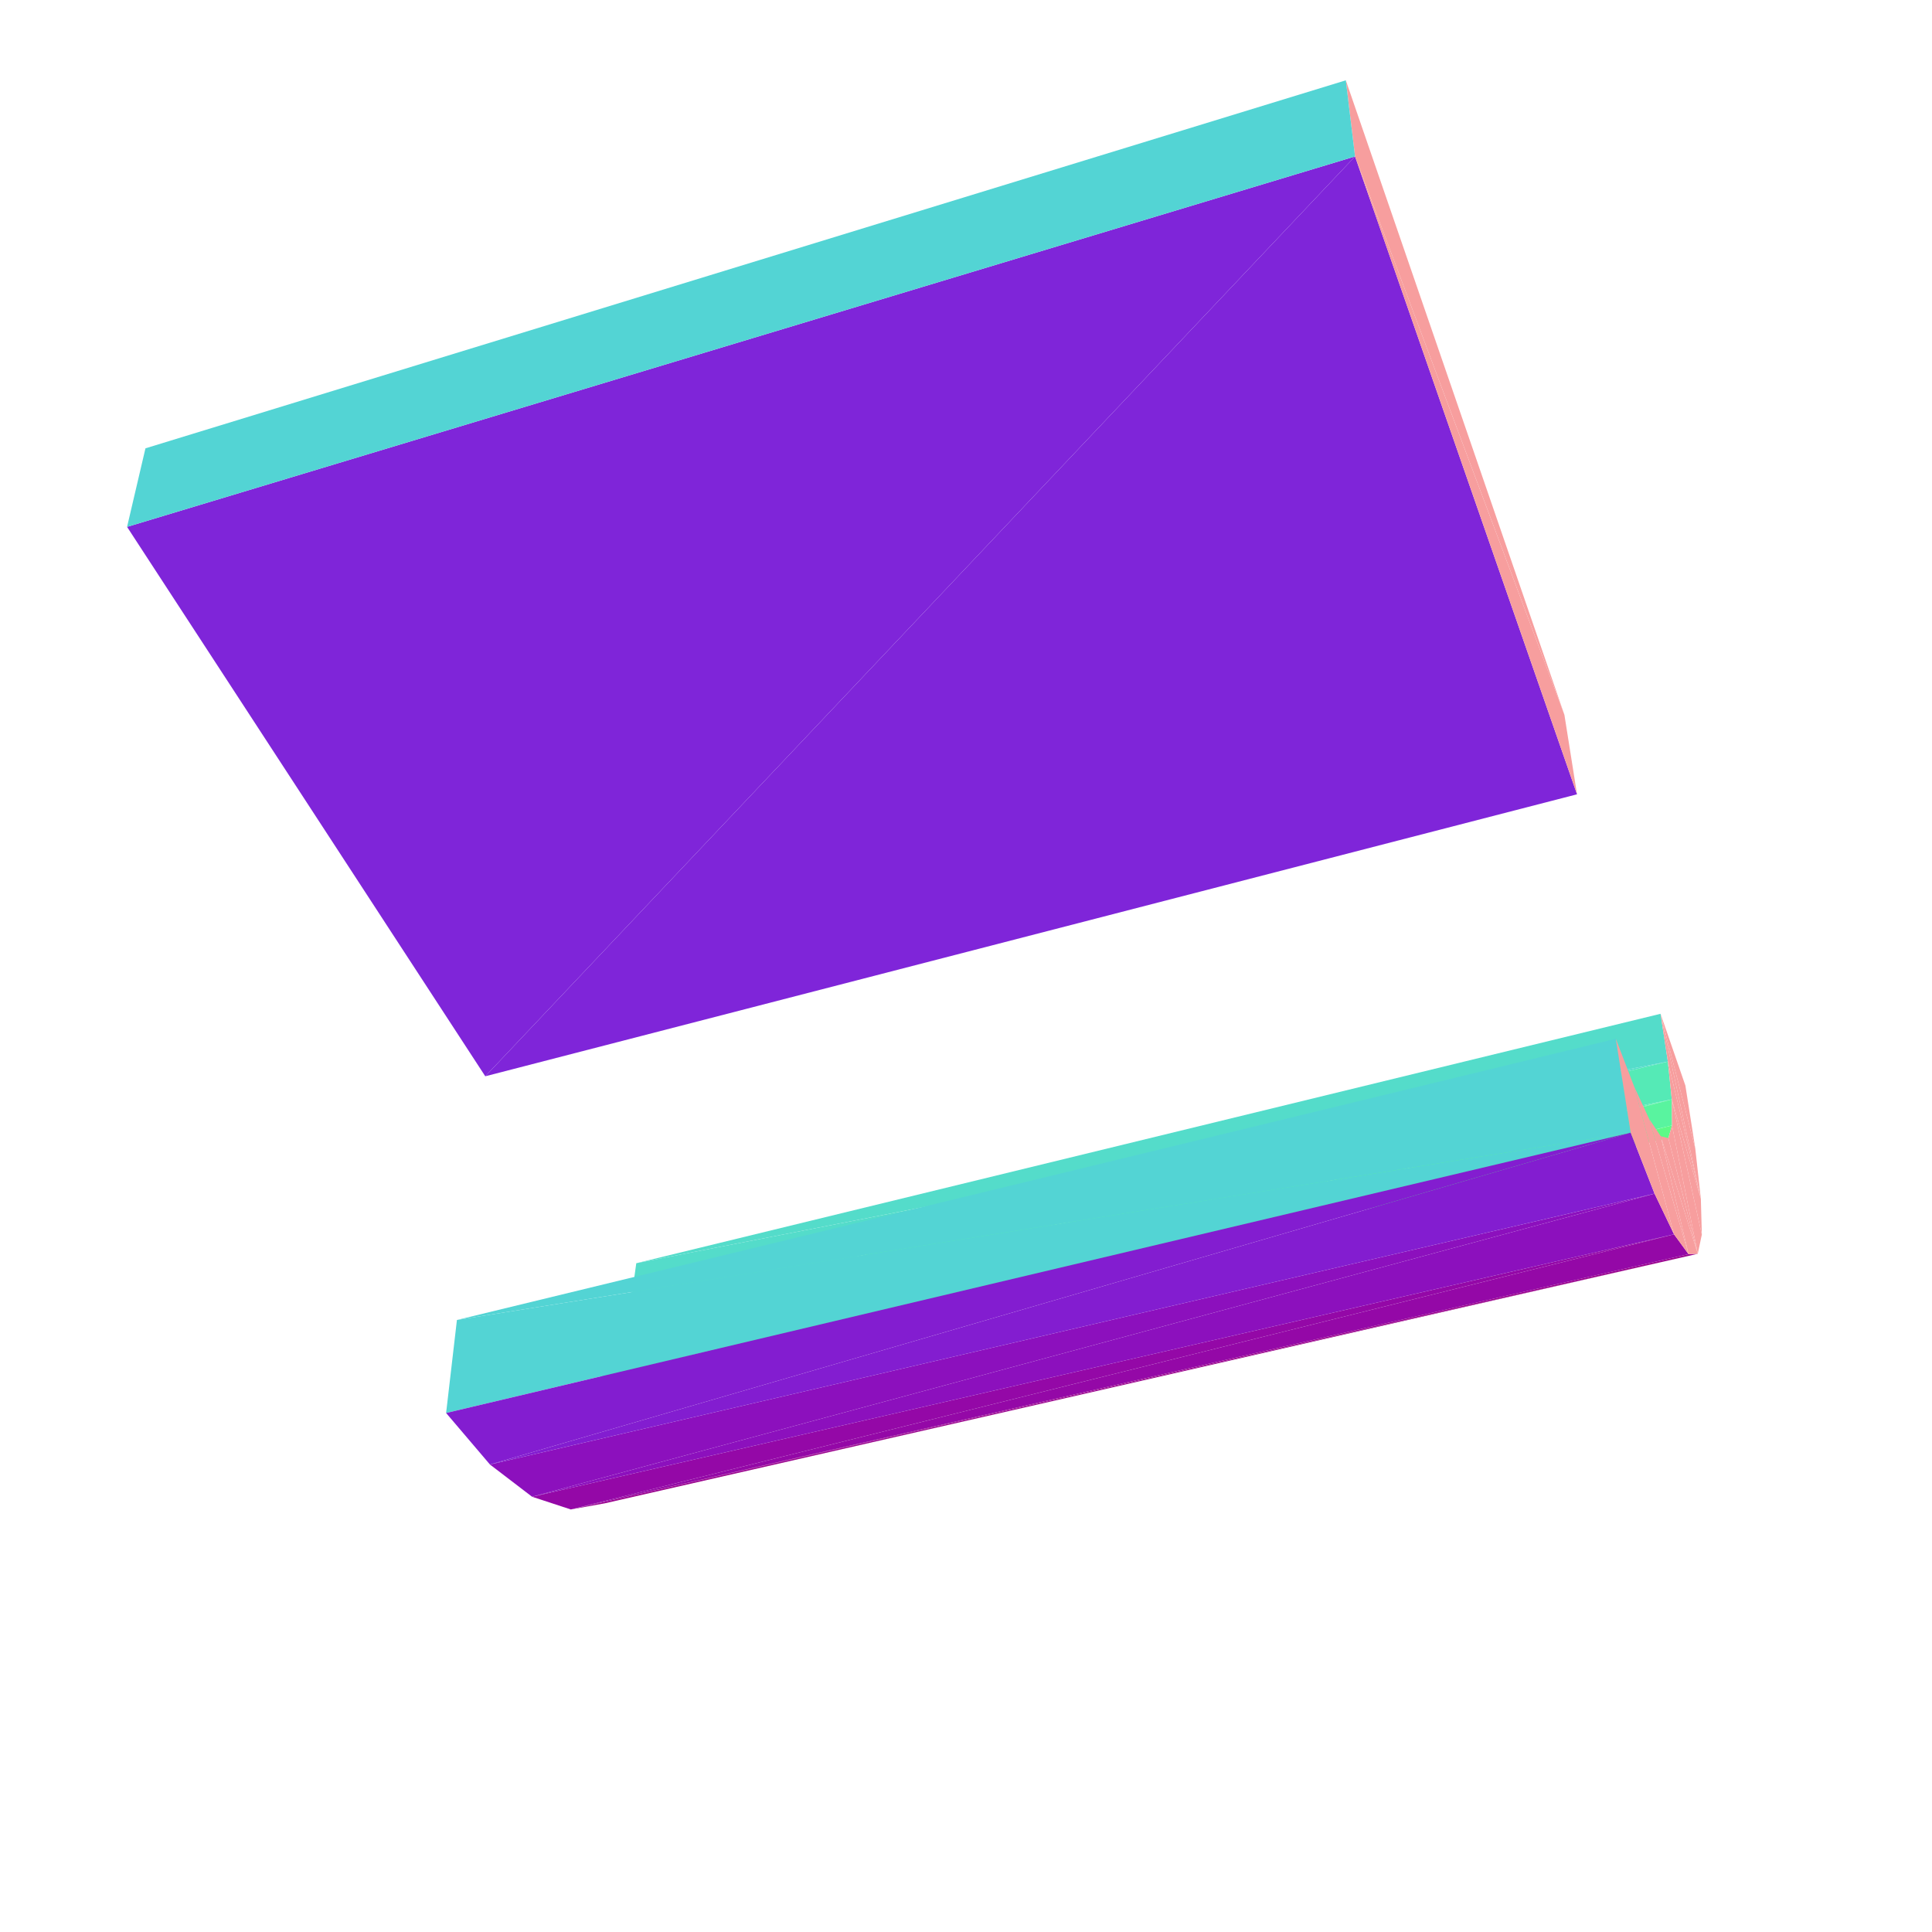
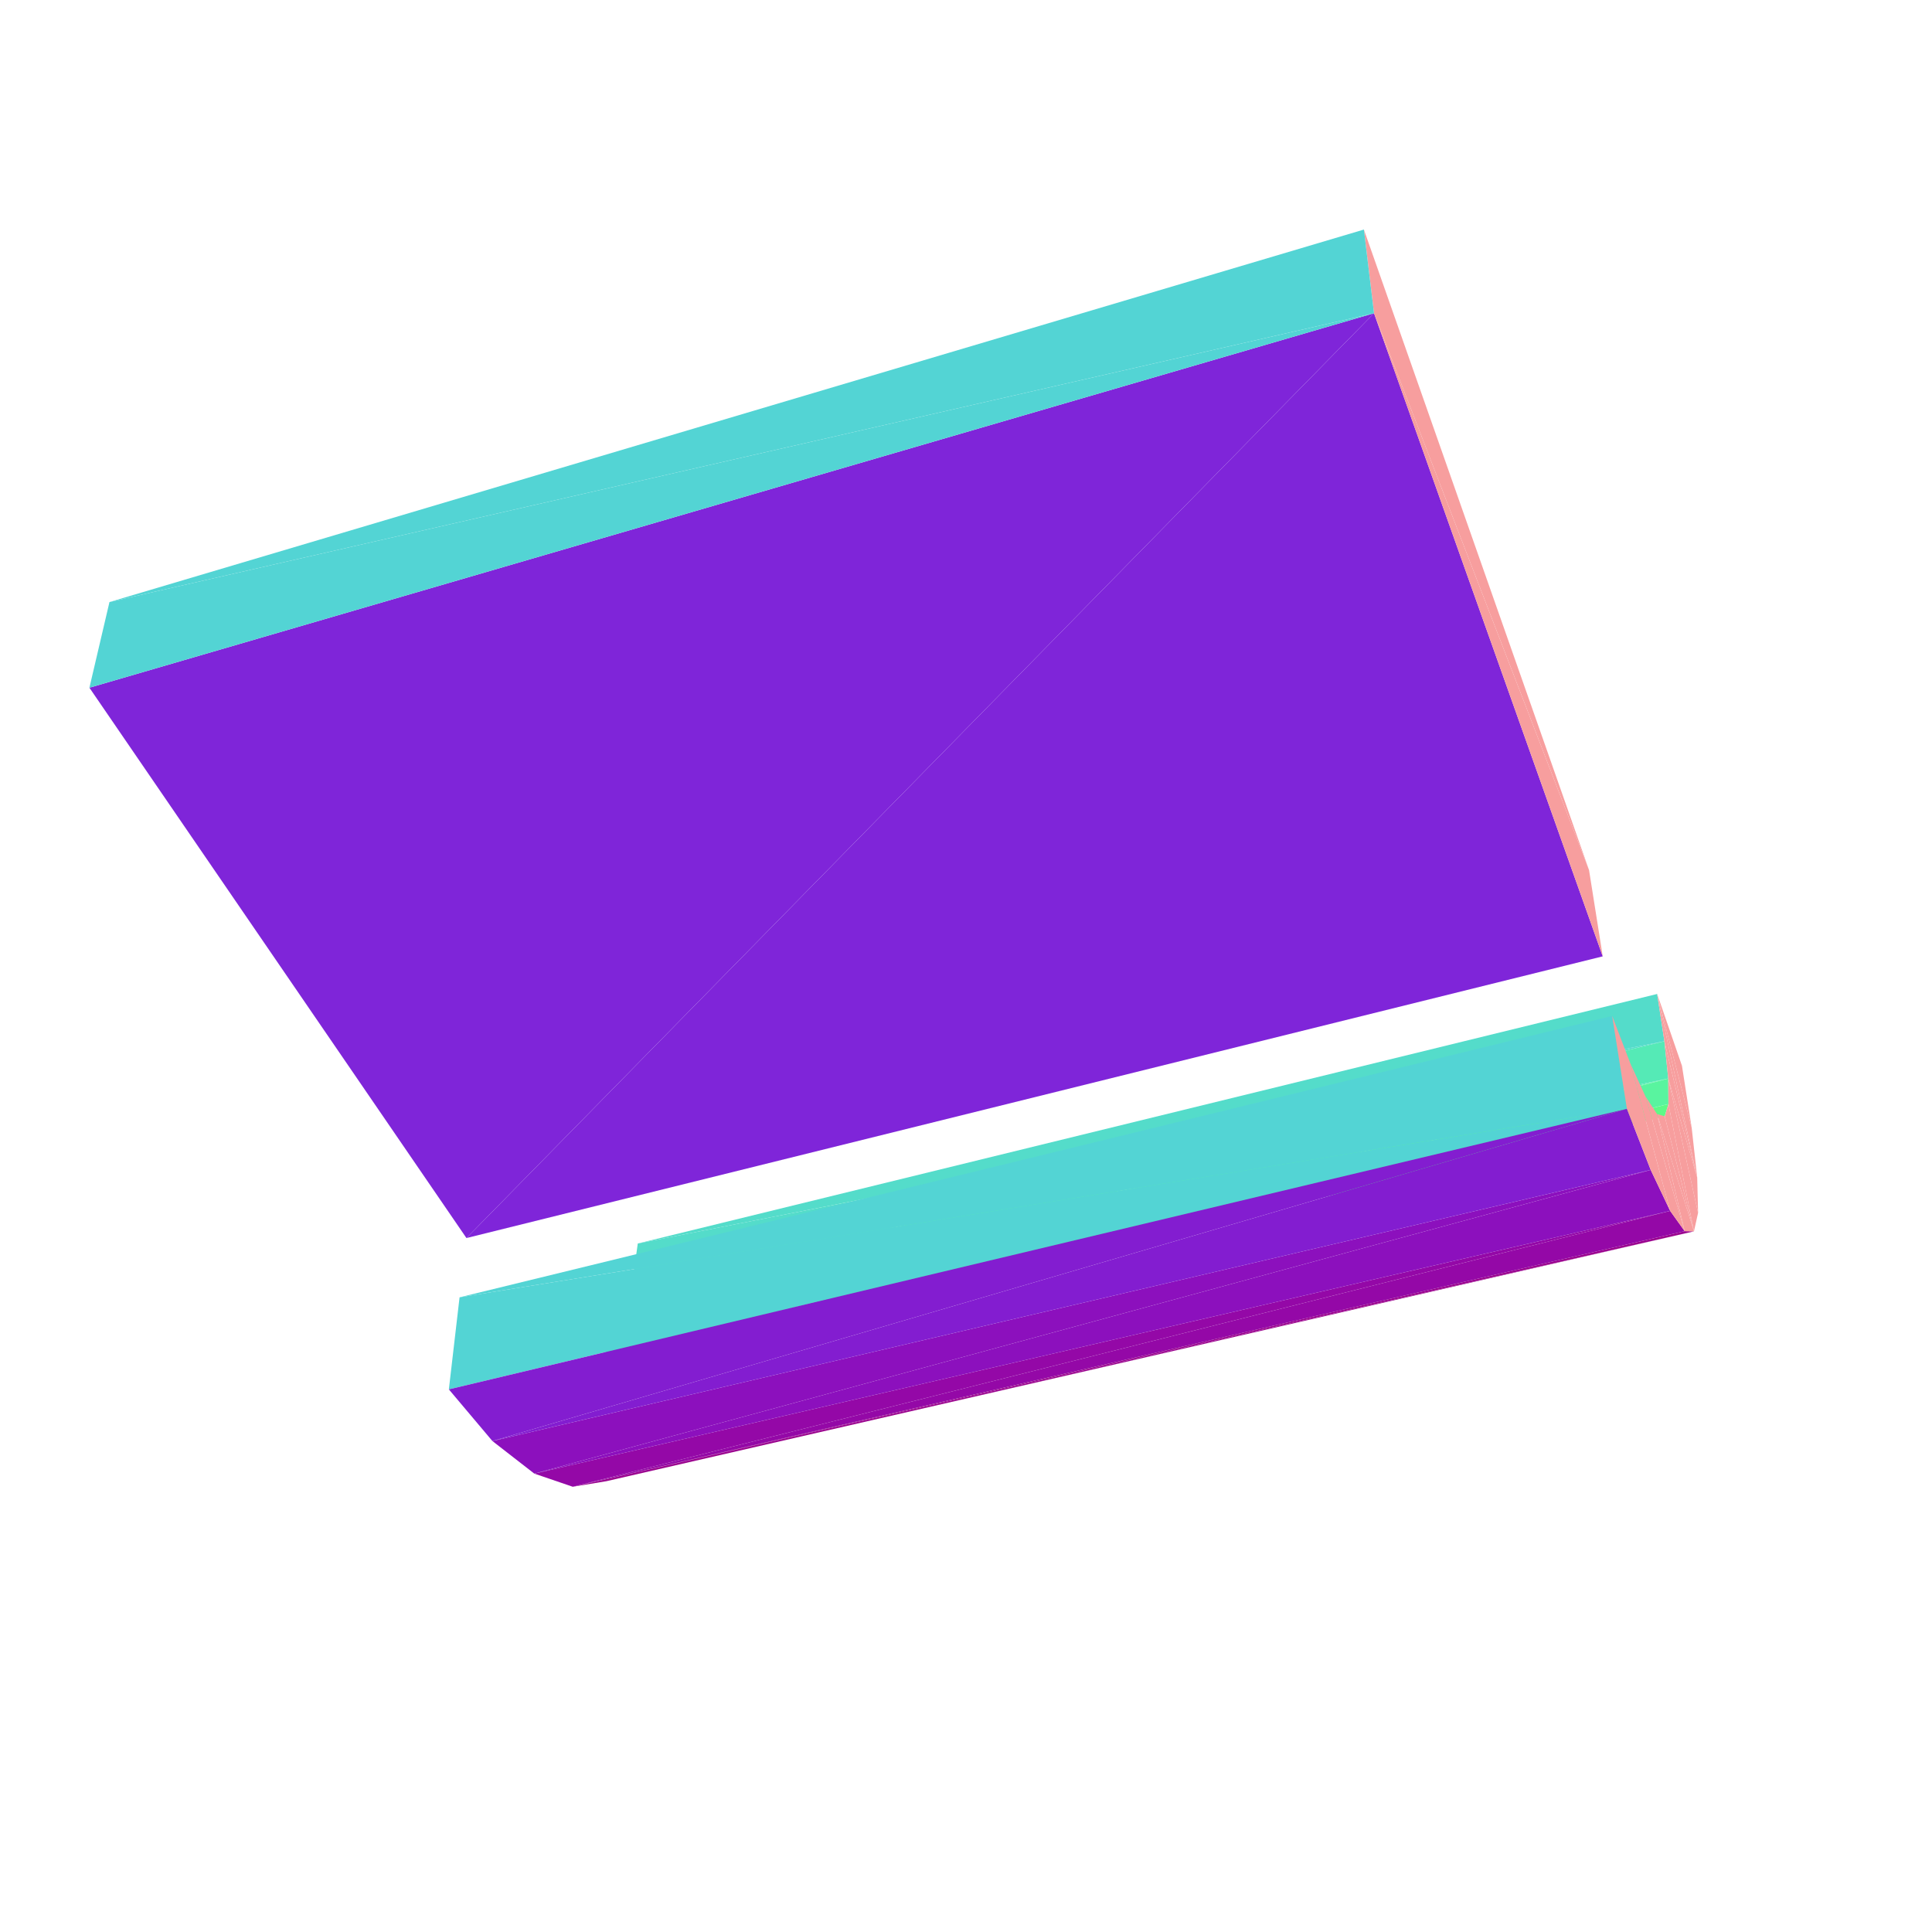
<svg xmlns="http://www.w3.org/2000/svg" viewBox="-250 -250 500 500" width="500" height="500">
-   <path d="M181.64,24.735L-85.332,76.919L-87.059,89.352z" style="fill:rgb(84,220,202)" />
-   <path d="M182.657,34.522L-87.059,89.352L-90.181,99.488z" style="fill:rgb(85,234,182)" />
-   <path d="M-85.332,76.919L181.64,24.735L179.746,12.368z" style="fill:rgb(84,220,202)" />
-   <path d="M-94.653,106.866L182.657,34.522L-90.181,99.488z" style="fill:rgb(89,244,159)" />
-   <path d="M179.746,12.368L188.723,47.133L186.179,30.948z" style="fill:rgb(247,158,158)" />
-   <path d="M-87.059,89.352L182.657,34.522L181.64,24.735z" style="fill:rgb(85,234,182)" />
-   <path d="M188.723,47.133L179.746,12.368L190.179,60.2z" style="fill:rgb(247,158,158)" />
-   <path d="M-100.38,111.078L182.718,41.263L-94.653,106.866z" style="fill:rgb(93,250,135)" />
-   <path d="M190.179,60.2L179.746,12.368L181.64,24.735z" style="fill:rgb(247,158,158)" />
-   <path d="M182.657,34.522L-94.653,106.866L182.718,41.263z" style="fill:rgb(89,244,159)" />
-   <path d="M190.179,60.2L181.64,24.735L182.657,34.522z" style="fill:rgb(247,158,158)" />
-   <path d="M189.387,74.477L-102.276,140.646L-93.509,139.063z" style="fill:rgb(155,4,143)" />
-   <path d="M190.179,60.2L182.657,34.522L190.432,69.514z" style="fill:rgb(247,158,158)" />
-   <path d="M182.718,41.263L-100.38,111.078L181.771,44.549z" style="fill:rgb(93,250,135)" />
-   <path d="M190.432,69.514L182.657,34.522L182.718,41.263zM190.432,69.514L182.718,41.263L189.387,74.477z" style="fill:rgb(247,158,158)" />
-   <path d="M-102.276,140.646L189.387,74.477L186.989,74.576z" style="fill:rgb(155,4,143)" />
-   <path d="M189.387,74.477L182.718,41.263L181.771,44.549z" style="fill:rgb(247,158,158)" />
-   <path d="M-102.276,140.646L183.236,69.439L-112.293,137.359z" style="fill:rgb(148,8,167)" />
-   <path d="M189.387,74.477L181.771,44.549L179.794,44.058z" style="fill:rgb(247,158,158)" />
-   <path d="M183.236,69.439L-102.276,140.646L186.989,74.576z" style="fill:rgb(148,8,167)" />
-   <path d="M189.387,74.477L179.794,44.058L186.989,74.576z" style="fill:rgb(247,158,158)" />
-   <path d="M-112.293,137.359L178.198,58.912L-123.202,129.015z" style="fill:rgb(140,16,189)" />
-   <path d="M186.989,74.576L179.794,44.058L176.81,39.592z" style="fill:rgb(247,158,158)" />
-   <path d="M178.198,58.912L-112.293,137.359L183.236,69.439z" style="fill:rgb(140,16,189)" />
-   <path d="M172.024,43.125L-131.748,91.609L-134.548,115.683z" style="fill:rgb(83,212,212)" />
-   <path d="M100.684,-209.512L-124.412,28.54L158.132,-44.435z" style="fill:rgb(127,37,217)" />
-   <path d="M-123.202,129.015L172.024,43.125L-134.548,115.683z" style="fill:rgb(131,29,208)" />
-   <path d="M186.989,74.576L176.81,39.592L183.236,69.439zM183.236,69.439L176.81,39.592L172.893,31.126zM154.869,-64.999L100.684,-209.512L158.132,-44.435z" style="fill:rgb(247,158,158)" />
-   <path d="M-131.748,91.609L172.024,43.125L168.17,18.834z" style="fill:rgb(83,212,212)" />
-   <path d="M172.024,43.125L-123.202,129.015L178.198,58.912z" style="fill:rgb(131,29,208)" />
-   <path d="M-124.412,28.54L100.684,-209.512L-217.116,-113.644z" style="fill:rgb(127,37,217)" />
-   <path d="M183.236,69.439L172.893,31.126L178.198,58.912zM178.198,58.912L172.893,31.126L168.17,18.834zM178.198,58.912L168.17,18.834L172.024,43.125zM100.684,-209.512L154.869,-64.999L98.298,-229.216z" style="fill:rgb(247,158,158)" />
-   <path d="M100.684,-209.512L-212.357,-133.972L-217.116,-113.644zM-212.357,-133.972L100.684,-209.512L98.298,-229.216z" style="fill:rgb(83,212,212)" />
+   <path d="M180.743,19.473L-84.943,71.816L-86.656,84.124z" style="fill:rgb(84,220,202)" />
+   <path d="M181.741,29.126L-86.656,84.124L-89.757,94.133z" style="fill:rgb(85,234,182)" />
+   <path d="M-84.943,71.816L180.743,19.473L178.871,7.239z" style="fill:rgb(84,220,202)" />
+   <path d="M-94.202,101.388L181.741,29.126L-89.757,94.133z" style="fill:rgb(89,244,159)" />
+   <path d="M178.871,7.239L187.804,41.836L185.289,25.823z" style="fill:rgb(247,158,158)" />
+   <path d="M-86.656,84.124L181.741,29.126L180.743,19.473z" style="fill:rgb(85,234,182)" />
+   <path d="M187.804,41.836L178.871,7.239L189.235,54.728z" style="fill:rgb(247,158,158)" />
+   <path d="M-99.893,105.484L181.786,35.737L-94.202,101.388z" style="fill:rgb(93,250,135)" />
+   <path d="M189.235,54.728L178.871,7.239L180.743,19.473z" style="fill:rgb(247,158,158)" />
+   <path d="M181.741,29.126L-94.202,101.388L181.786,35.737z" style="fill:rgb(89,244,159)" />
+   <path d="M189.235,54.728L180.743,19.473L181.741,29.126z" style="fill:rgb(247,158,158)" />
+   <path d="M188.401,68.671L-101.768,134.772L-93.054,133.328z" style="fill:rgb(155,4,143)" />
+   <path d="M189.235,54.728L181.741,29.126L189.464,63.87z" style="fill:rgb(247,158,158)" />
+   <path d="M181.786,35.737L-99.893,105.484L180.826,38.904z" style="fill:rgb(93,250,135)" />
+   <path d="M189.464,63.87L181.741,29.126L181.786,35.737zM189.464,63.87L181.786,35.737L188.401,68.671z" style="fill:rgb(247,158,158)" />
+   <path d="M-101.768,134.772L188.401,68.671L185.991,68.625z" style="fill:rgb(155,4,143)" />
+   <path d="M188.401,68.671L181.786,35.737L180.826,38.904z" style="fill:rgb(247,158,158)" />
+   <path d="M-101.768,134.772L182.235,63.373L-111.723,131.37z" style="fill:rgb(148,8,167)" />
+   <path d="M188.401,68.671L180.826,38.904L178.842,38.308z" style="fill:rgb(247,158,158)" />
+   <path d="M182.235,63.373L-101.768,134.772L185.991,68.625z" style="fill:rgb(148,8,167)" />
+   <path d="M188.401,68.671L178.842,38.308L185.991,68.625z" style="fill:rgb(247,158,158)" />
+   <path d="M-111.723,131.37L177.202,52.769L-122.563,122.943z" style="fill:rgb(140,16,189)" />
+   <path d="M185.991,68.625L178.842,38.308L175.857,33.762z" style="fill:rgb(247,158,158)" />
+   <path d="M177.202,52.769L-111.723,131.37L182.235,63.373z" style="fill:rgb(140,16,189)" />
+   <path d="M171.044,36.949L-131.066,85.747L-133.837,109.569z" style="fill:rgb(83,212,212)" />
+   <path d="M-122.563,122.943L171.044,36.949L-133.837,109.569z" style="fill:rgb(131,29,208)" />
+   <path d="M185.991,68.625L175.857,33.762L182.235,63.373zM182.235,63.373L175.857,33.762L171.944,25.242z" style="fill:rgb(247,158,158)" />
+   <path d="M-131.066,85.747L171.044,36.949L167.233,12.93z" style="fill:rgb(83,212,212)" />
+   <path d="M171.044,36.949L-122.563,122.943L177.202,52.769z" style="fill:rgb(131,29,208)" />
+   <path d="M182.235,63.373L171.944,25.242L177.202,52.769zM177.202,52.769L171.944,25.242L167.233,12.93zM177.202,52.769L167.233,12.93L171.044,36.949z" style="fill:rgb(247,158,158)" />
+   <path d="M105.596,-168.941L-129.282,70.406L164.785,-2.497z" style="fill:rgb(127,37,217)" />
+   <path d="M161.246,-24.809L105.596,-168.941L164.785,-2.497z" style="fill:rgb(247,158,158)" />
+   <path d="M-129.282,70.406L105.596,-168.941L-226.86,-72.019z" style="fill:rgb(127,37,217)" />
+   <path d="M105.596,-168.941L-221.67,-94.192L-226.86,-72.019z" style="fill:rgb(83,212,212)" />
+   <path d="M105.596,-168.941L161.246,-24.809L102.975,-190.59z" style="fill:rgb(247,158,158)" />
+   <path d="M-221.67,-94.192L105.596,-168.941L102.975,-190.59z" style="fill:rgb(83,212,212)" />
</svg>
